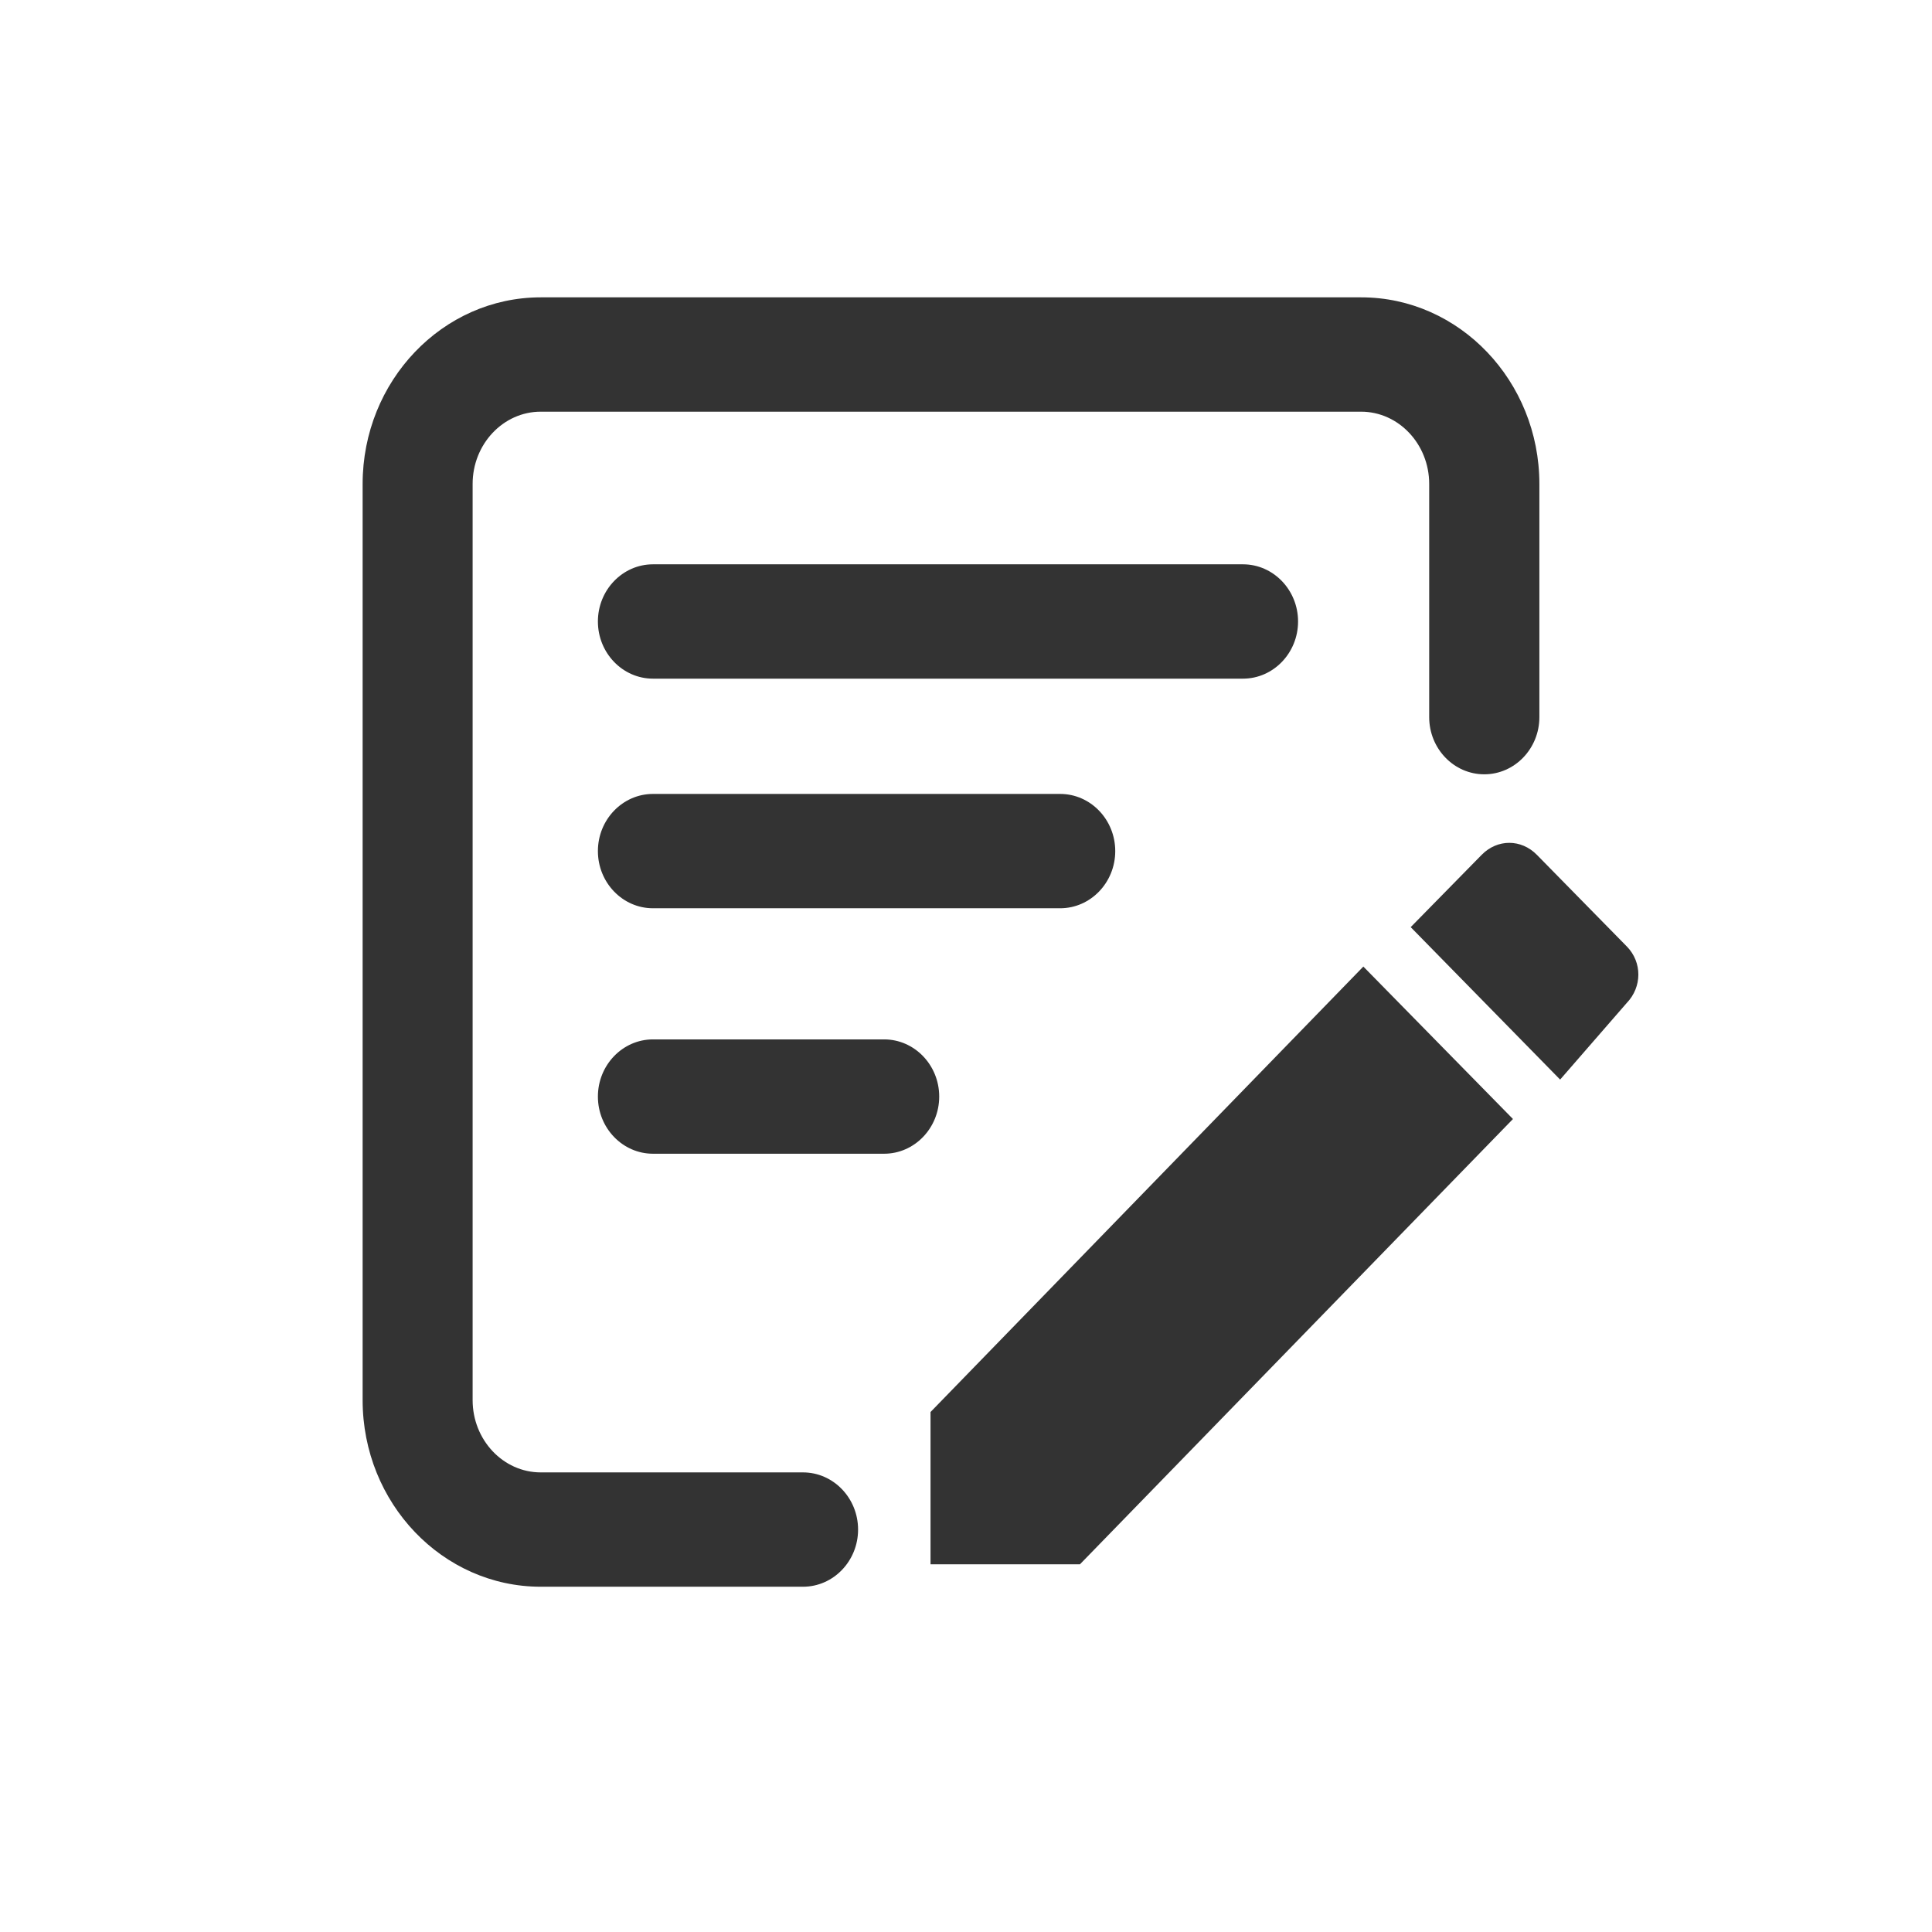
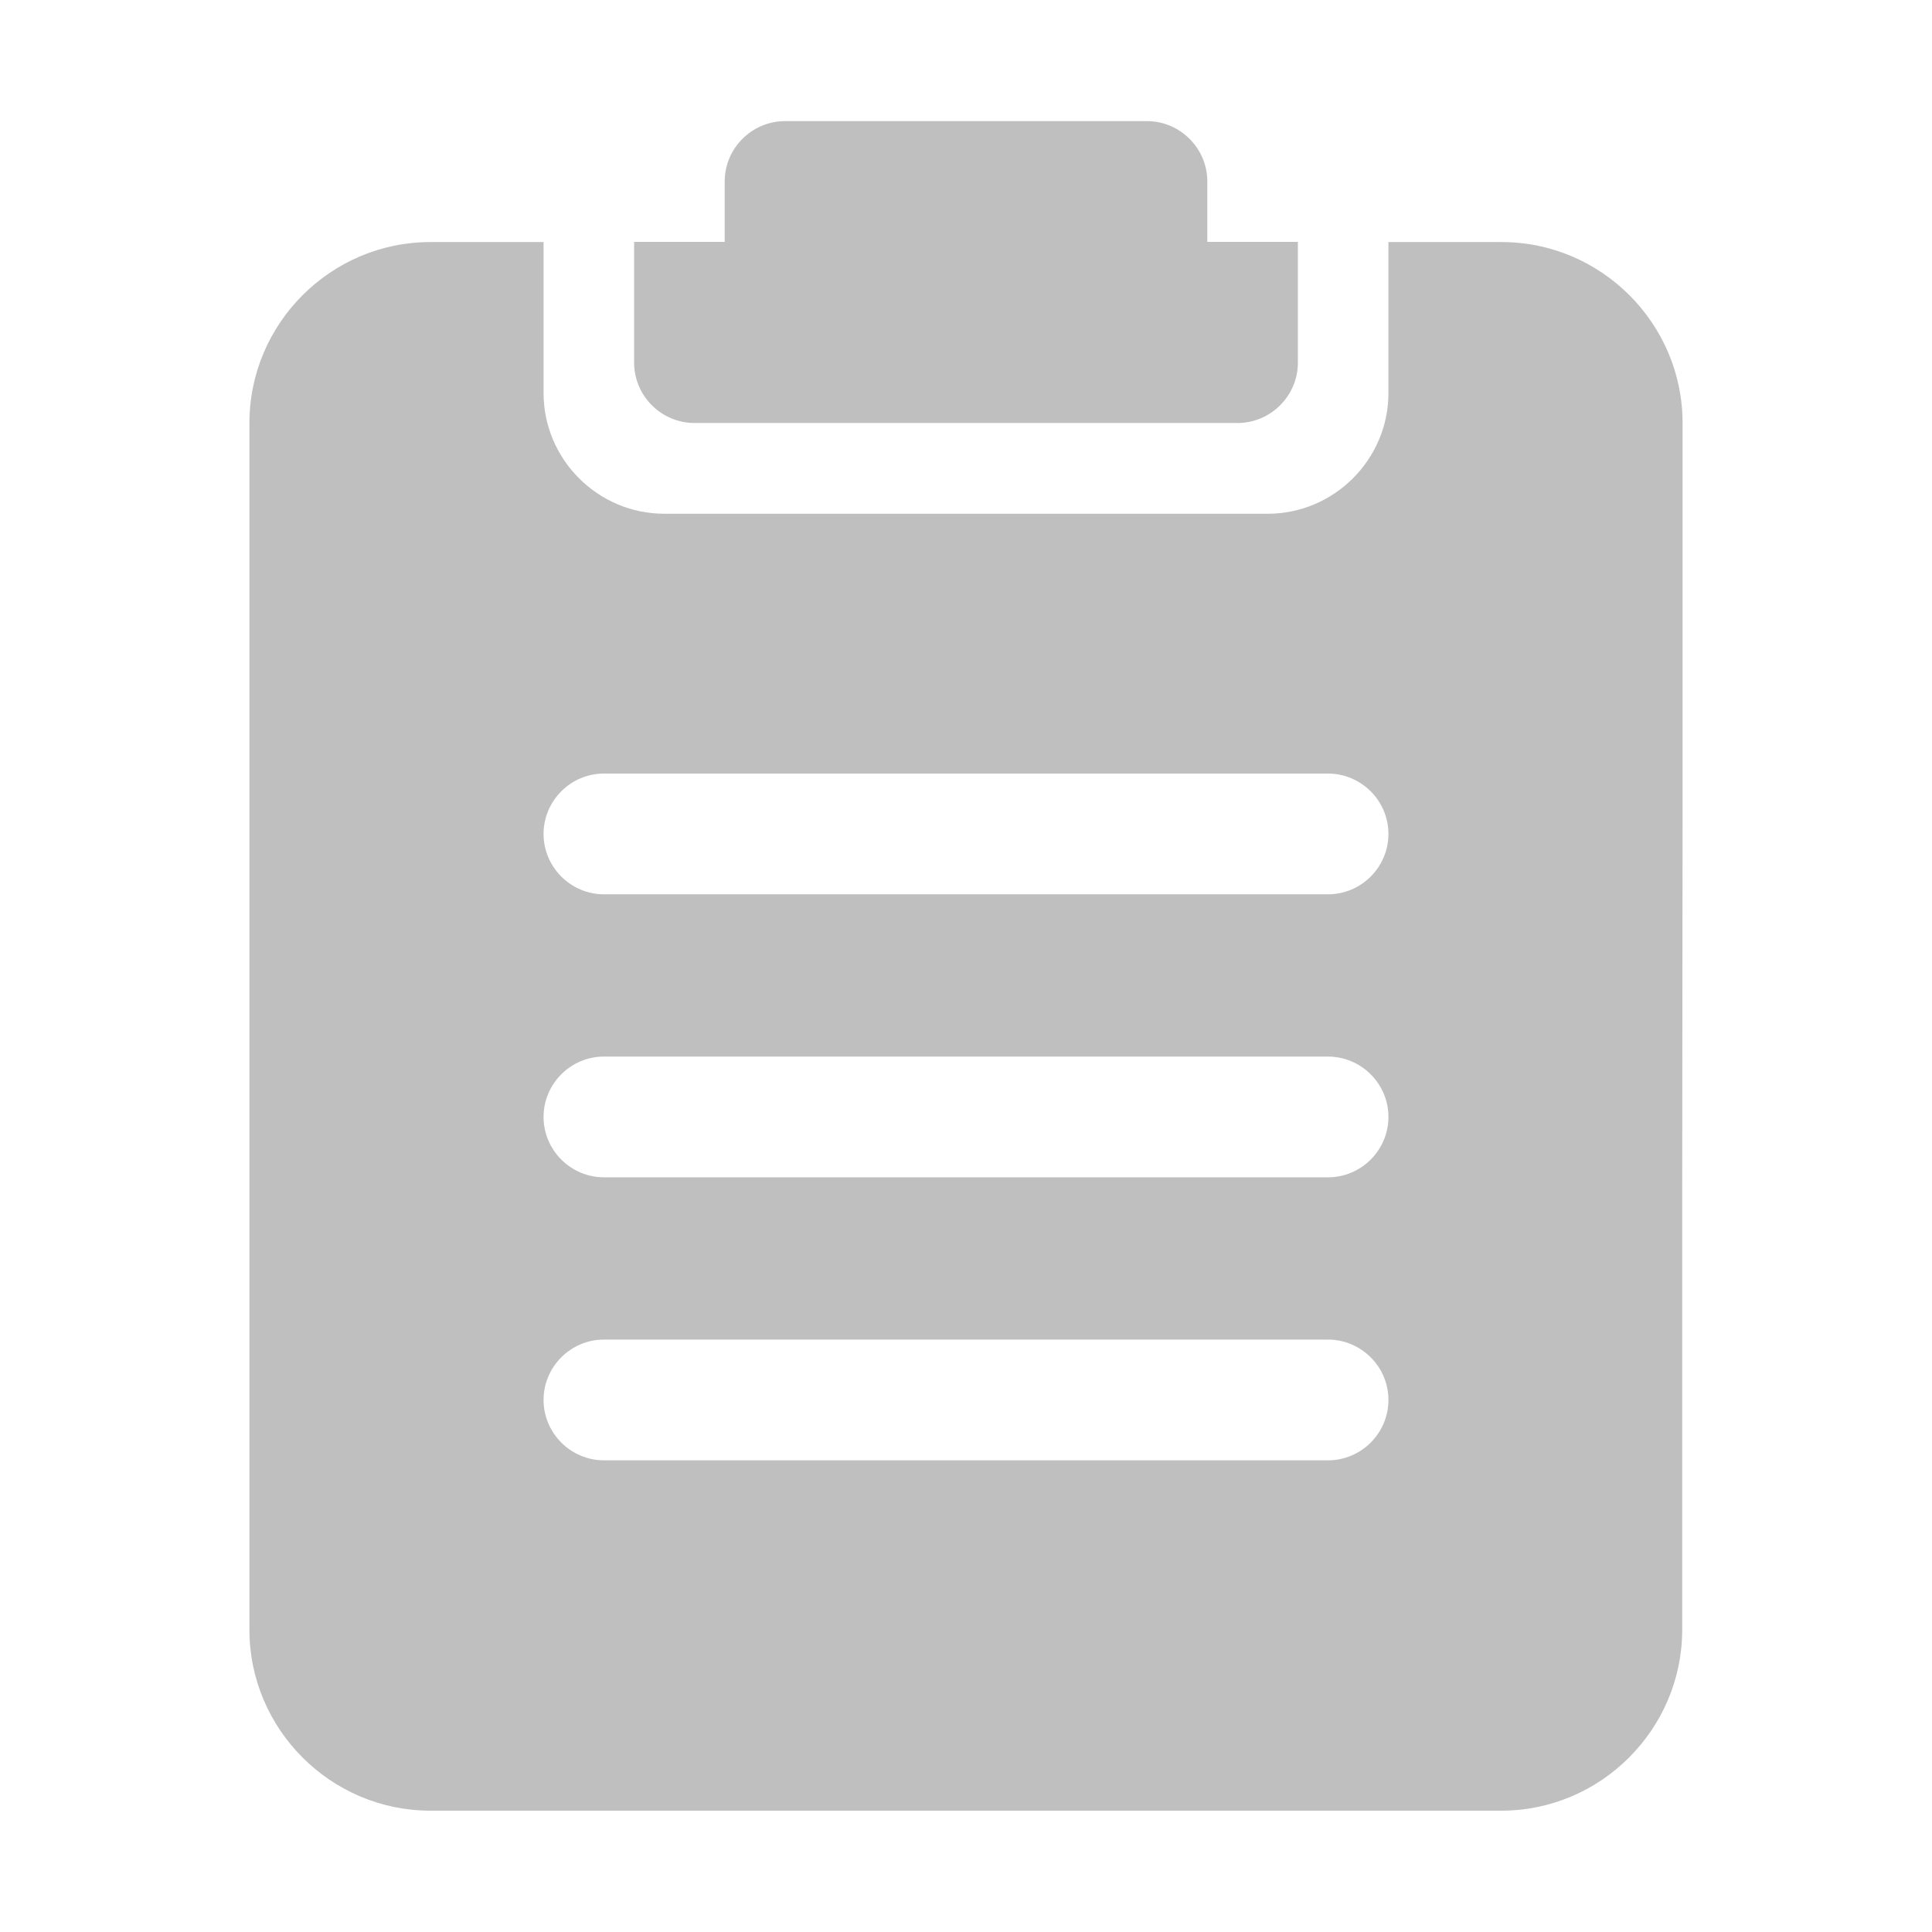
<svg xmlns="http://www.w3.org/2000/svg" class="icon" width="128px" height="128.00px" viewBox="0 0 1024 1024" version="1.1">
-   <path fill="#333333" d="M493.2 748.4v80.7h79.2l229.5-236-79.3-80.8zM862.3 501.7l-47.7-48.6c-8.3-8.5-21-8.5-29.3 0l-37.6 38.3 79.2 80.8 35.3-40.6c8.2-8.5 8.2-21.6 0.1-29.9zM425.6 780.4h-139c-19.9 0-36.1-17.2-36.1-38.3V256.5c0-21.1 16.2-38.3 36.1-38.3h434.8c19.9 0 36.1 17.2 36.1 38.3v123.6c0 16.7 13.1 30.3 29.2 30.3s29.2-13.6 29.2-30.3V256.5c0-54.5-42.4-98.9-94.4-98.9H286.6c-52.1 0-94.4 44.4-94.4 98.9v485.6c0 54.6 42.4 98.9 94.4 98.9h139c16.1 0 29.2-13.6 29.2-30.3s-13.1-30.3-29.2-30.3zM688 329.4c0-16.7-13.1-30.3-29.2-30.3H346.1c-16.1 0-29.2 13.6-29.2 30.3 0 16.7 13.1 30.3 29.2 30.3h312.7c16.1 0 29.2-13.6 29.2-30.3zM468.6 550.9H346.1c-16.1 0-29.2 13.6-29.2 30.3 0 16.7 13.1 30.3 29.2 30.3h122.5c16.1 0 29.2-13.6 29.2-30.3 0-16.7-13.1-30.3-29.2-30.3zM346.1 420.8c-16.1 0-29.2 13.6-29.2 30.3 0 16.7 13.1 30.3 29.2 30.3h215.8c16.1 0 29.2-13.6 29.2-30.3 0-16.7-13.1-30.3-29.2-30.3H346.1z" />
+   <path fill="#bfbfbf" d="M891.8 430.4V224.2c0-52.8-43.2-95.9-95.9-95.9h-60v80c0 35.2-28.8 64-64 64H352.1c-35.2 0-64-28.8-64-64v-80h-60c-52.8 0-95.9 43.2-95.9 95.9v639.6c0 52.8 43.2 95.9 95.9 95.9h567.6c52.8 0 95.9-43.2 95.9-95.9V633.5l0.2-203.1zM735.9 742c0 17.6-14.4 32-32 32H320.1c-17.6 0-32-14.4-32-32s14.4-32 32-32h383.7c17.7 0 32.1 14.4 32.1 32z m0-150c0 17.6-14.4 32-32 32H320.1c-17.6 0-32-14.4-32-32s14.4-32 32-32h383.7c17.7 0 32.1 14.4 32.1 32z m0-150c0 17.6-14.4 32-32 32H320.1c-17.6 0-32-14.4-32-32s14.4-32 32-32h383.7c17.7 0 32.1 14.4 32.1 32z" />
+   <path fill="#bfbfbf" d="M368.1 224.2h287.8c17.6 0 32-14.4 32-32v-64h-48v-32c0-17.6-14.4-32-32-32H416.1c-17.6 0-32 14.4-32 32v32h-48v64c0 17.6 14.4 32 32 32z" />
</svg>
